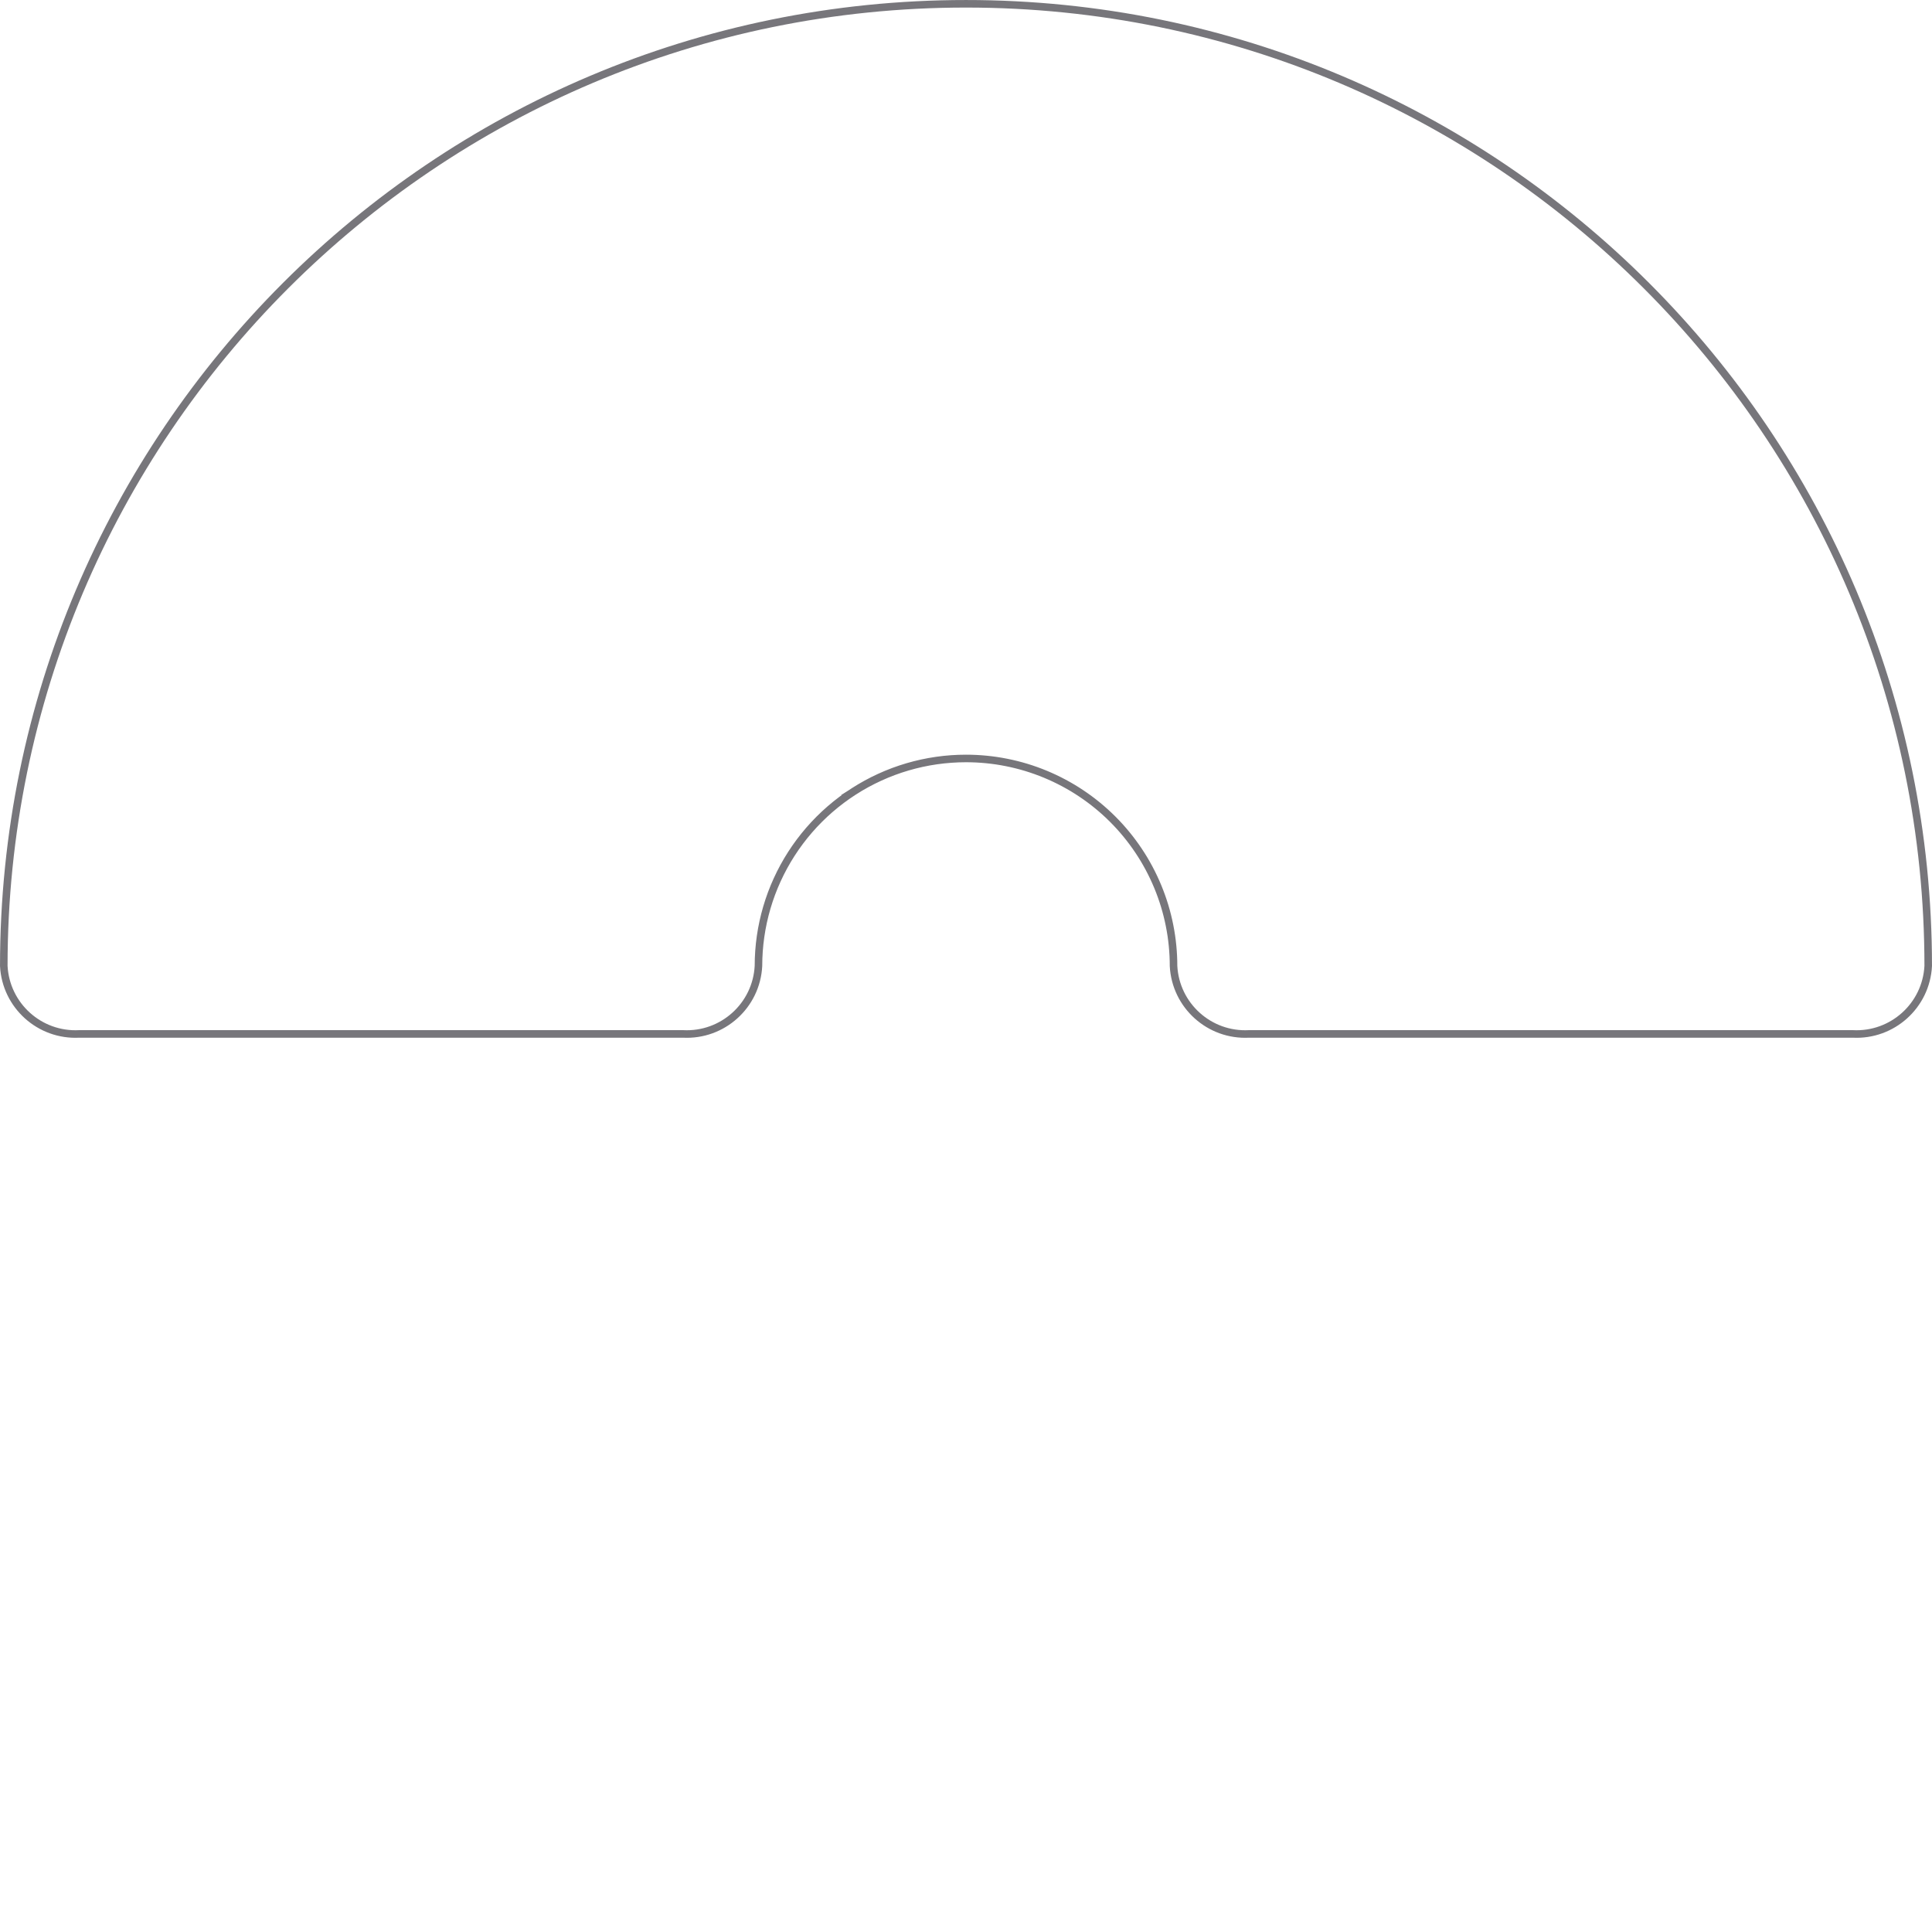
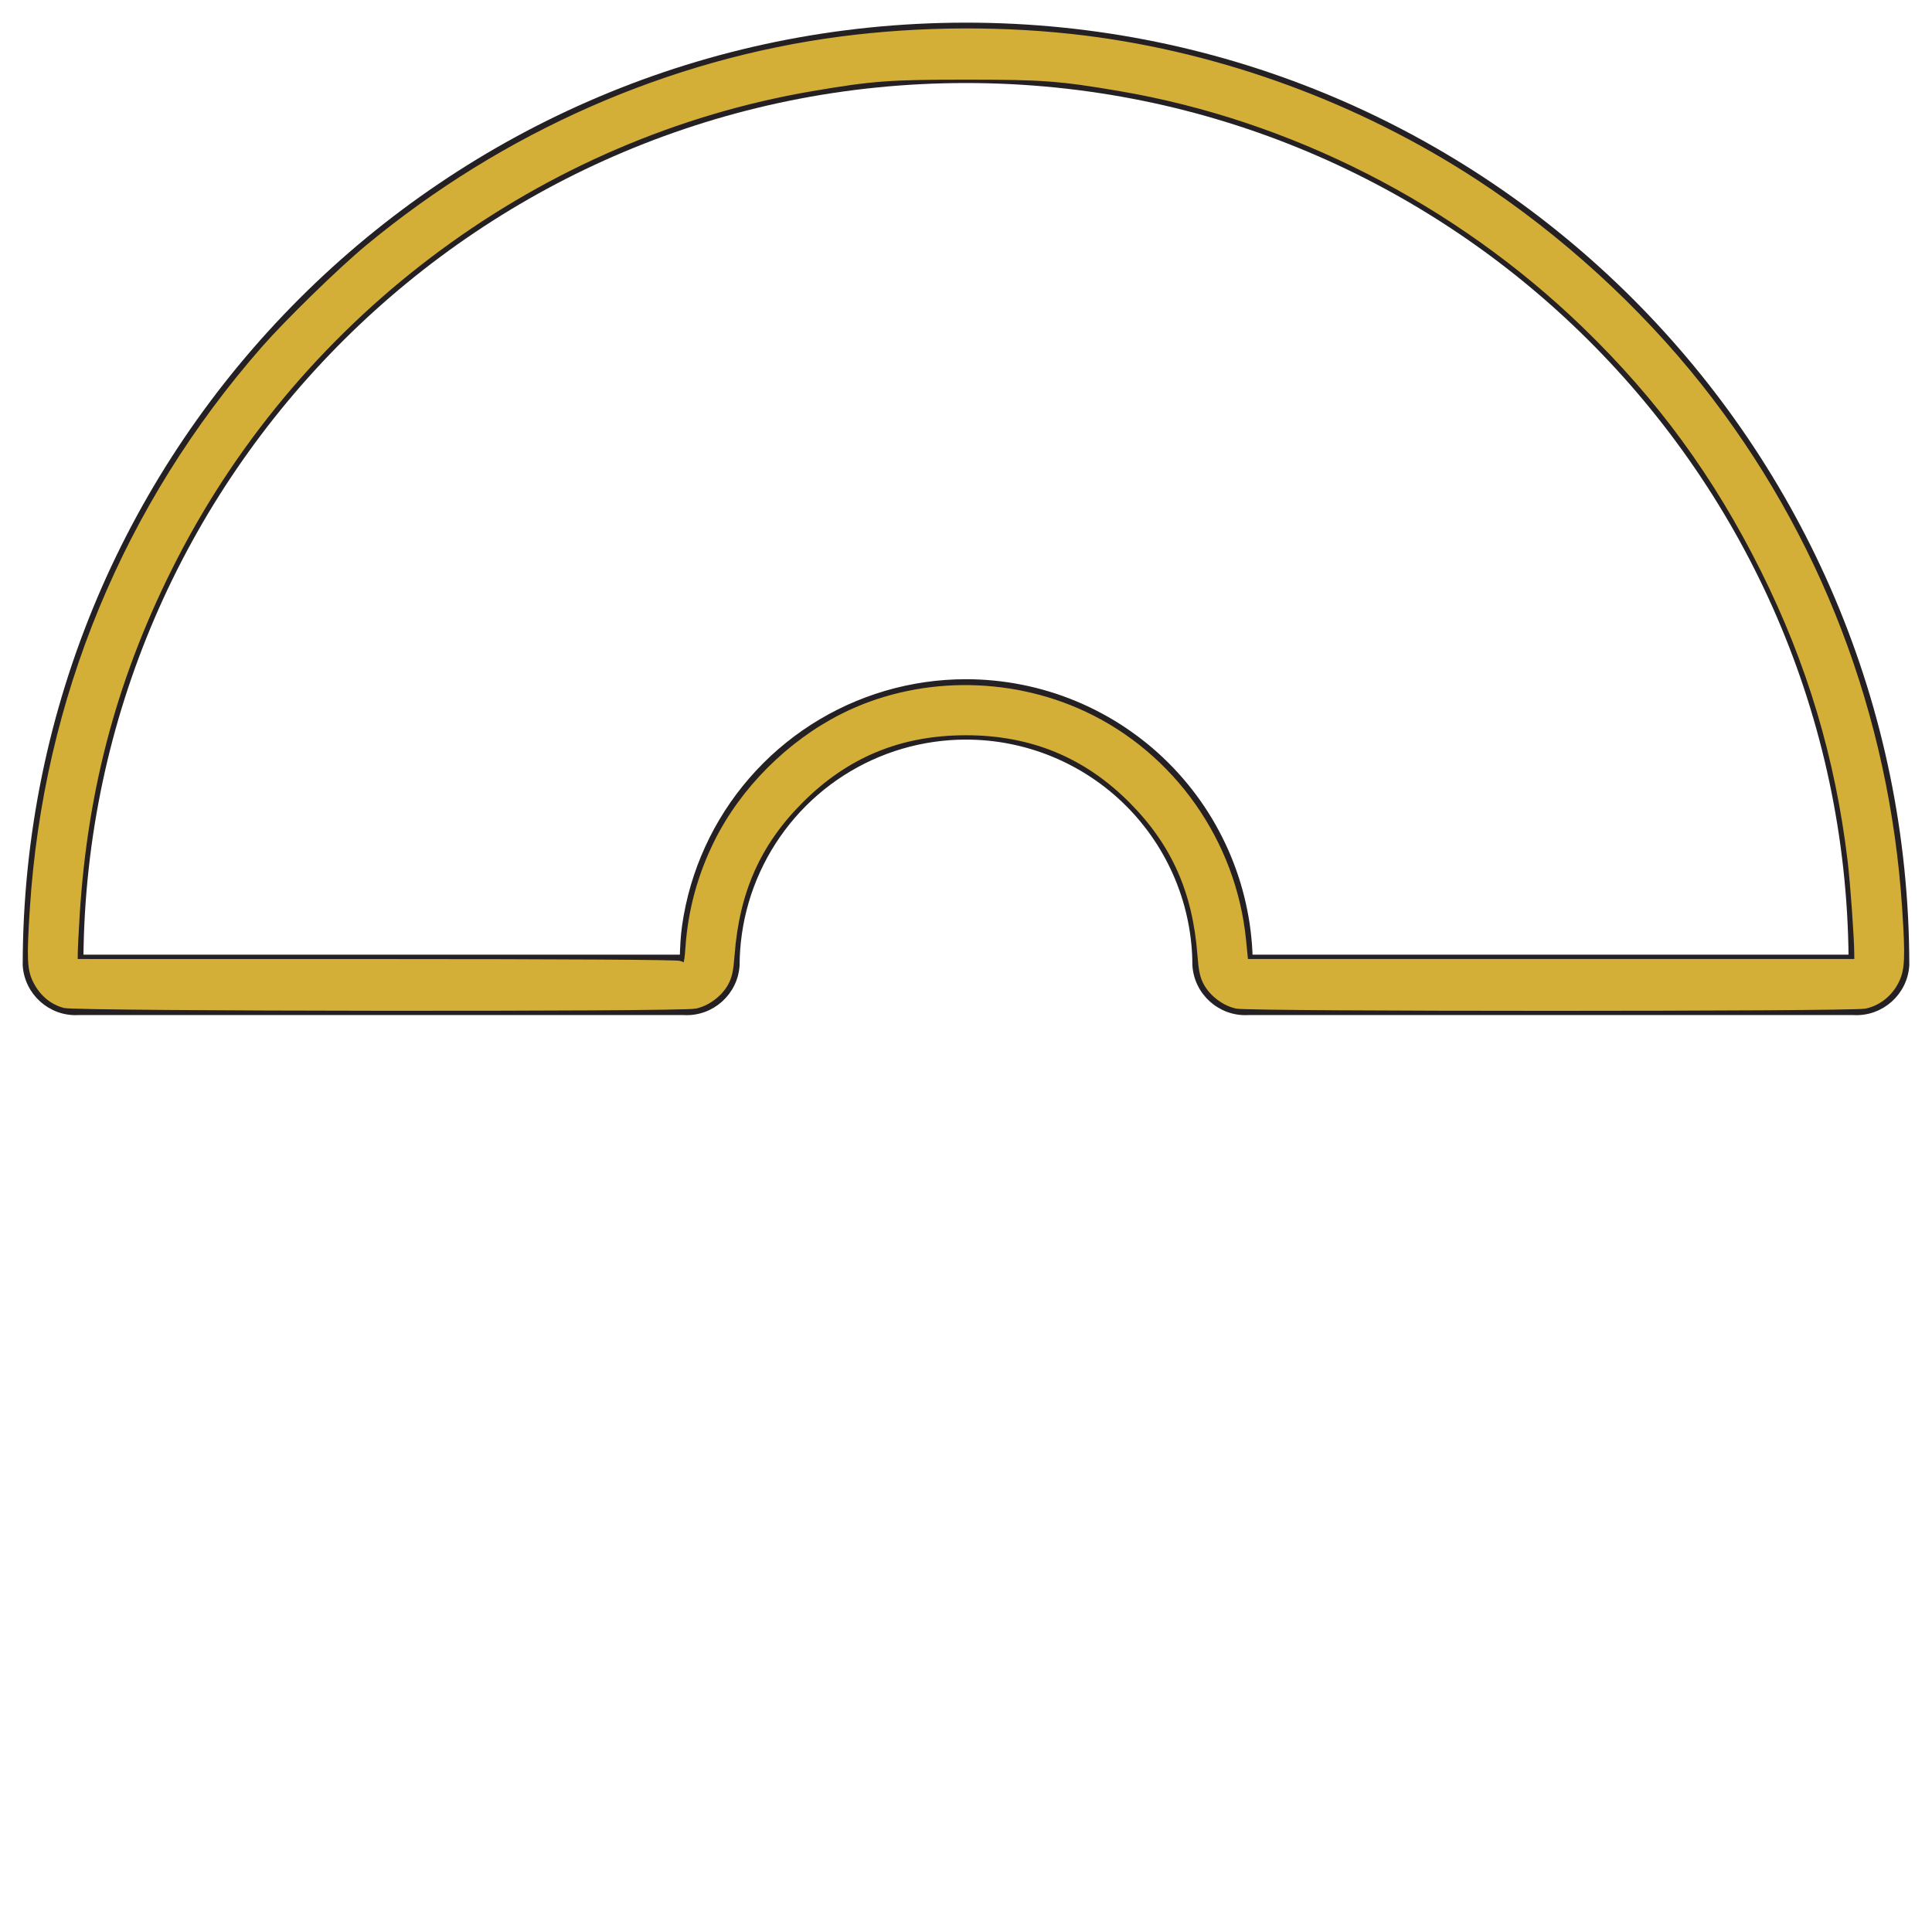
<svg xmlns="http://www.w3.org/2000/svg" width="256" height="256" viewBox="0 0 256 256" version="1.1" id="svg350">
-   <defs id="defs347" />
+   <defs id="defs347">
+     <linearGradient id="linearGradient8113">
+       <stop style="stop-color:#252024;stop-opacity:1;" offset="0" id="stop8111" />
+     </linearGradient>
+     <linearGradient id="linearGradient5788">
+       <stop style="stop-color:#252024;stop-opacity:1;" offset="0" id="stop5786" />
+     </linearGradient>
+   </defs>
  <g id="layer3" />
-   <g id="layer2" style="display:none;fill:#c061cb">
+   <g id="layer2" style="display:inline;fill:#c061cb">
    <circle style="display:none;fill:#8ff0a4;stroke:none;stroke-width:3.596" id="path1009" cx="128" cy="128" r="124" />
    <circle style="display:none;fill:#3584e4;stroke:none;stroke-width:0.78" id="path1063" cx="128" cy="128" r="42" />
    <g id="g1007" style="display:none">
      <rect style="display:inline;fill:#c061cb;stroke:none;stroke-width:1.119" id="rect793-3" width="256" height="1" x="-51.498" y="-164.559" transform="rotate(110)" />
      <rect style="display:inline;fill:#c061cb;stroke:none;stroke-width:1.119" id="rect793-3-3" width="256" height="1" x="36.059" y="-77.002" transform="rotate(70)" />
      <rect style="display:inline;fill:#c061cb;stroke:none;stroke-width:1.119" id="rect793-3-5" width="256" height="1" x="-29.41" y="-152.316" transform="rotate(102)" />
      <rect style="display:inline;fill:#c061cb;stroke:none;stroke-width:1.119" id="rect793-3-7" width="256" height="1" x="23.816" y="-99.09" transform="rotate(78)" />
      <rect style="display:inline;fill:#c061cb;stroke:none;stroke-width:1.119" id="rect793" width="256" height="1" x="-9.241" y="-137.117" transform="rotate(94)" />
      <rect style="display:inline;fill:#c061cb;stroke:none;stroke-width:1.119" id="rect793-3-6" width="256" height="1" x="8.617" y="-119.259" transform="rotate(86)" />
    </g>
    <path style="display:none;fill:none;stroke:#000000" d="m 85.12,11.65 c 28.585,-10.199 57.172,-10.201 85.76,0" id="path1119" />
    <path style="display:none;fill:none;stroke:#000000" d="m 113.166,88.707 c 9.554,-3.386 19.4,-3.827 29.667,0" id="path1391" />
-     <g id="g1919" transform="rotate(-90,128,128)" style="display:inline">
+     <g id="g1919" transform="rotate(-90,128,128)" style="display:none">
      <path style="display:inline;fill:#62a0ea;stroke:none;stroke-width:0.25" d="m 125.722,85.447 c -0.188,-0.491 -5.639,-80.377 -5.495,-80.523 0.261,-0.263 15.283,-0.263 15.544,0 C 135.882,5.034 134.71,23.181 133.167,45.25 l -2.805,40.125 -2.306,0.072 c -1.268,0.04 -2.318,0.04 -2.333,0 z" id="path1681" transform="rotate(90,128,128)" />
      <path style="display:inline;fill:#ffa348;stroke:none;stroke-width:0.25" d="m 133.846,85.791 -2.279,-0.339 0.102,-1.039 c 0.056,-0.571 1.274,-17.97 2.707,-38.664 1.433,-20.694 2.676,-38.341 2.763,-39.217 l 0.158,-1.592 1.539,0.163 c 5.521,0.584 13.718,1.867 14.05,2.199 0.111,0.111 -16.253,77.416 -16.58,78.325 -0.176,0.488 -0.247,0.492 -2.46,0.164 z" id="path1752" transform="rotate(90,128,128)" />
      <path style="display:inline;fill:#ffa348;stroke:none;stroke-width:0.25" d="M 119.523,85.061 C 118.448,80.451 103.028,7.388 103.113,7.304 c 0.464,-0.464 15.213,-2.562 15.561,-2.214 0.121,0.121 5.789,80.223 5.687,80.362 -0.032,0.043 -0.829,0.183 -1.771,0.311 -0.943,0.128 -1.956,0.29 -2.252,0.358 -0.467,0.109 -0.574,-0.031 -0.814,-1.061 z" id="path1754" transform="rotate(90,128,128)" />
      <path style="display:inline;fill:#f8e45c;stroke:none;stroke-width:0.25" d="M 113.773,87.034 C 113.196,85.591 86.5,12.136 86.5,11.991 c 0,-0.39 14.9,-4.675 15.203,-4.371 0.154,0.154 16.809,78.701 16.709,78.801 -0.051,0.051 -1.057,0.359 -2.234,0.683 l -2.141,0.589 z" id="path1825" transform="rotate(90,128,128)" />
      <path style="display:inline;fill:#f8e45c;stroke:none;stroke-width:0.25" d="m 139.75,87.049 c -1.169,-0.334 -2.154,-0.632 -2.189,-0.663 -0.083,-0.073 16.614,-78.644 16.74,-78.77 0.137,-0.137 6.322,1.448 9.699,2.486 5.264,1.617 5.538,1.725 5.429,2.138 -0.183,0.692 -27.221,74.878 -27.39,75.151 -0.111,0.179 -0.859,0.067 -2.289,-0.341 z" id="path1827" transform="rotate(90,128,128)" />
      <circle style="display:none;fill:#000000;stroke:none;stroke-width:3.366" id="path1882" cx="128" cy="128" r="128" transform="rotate(90,128,128)" />
    </g>
  </g>
  <g id="layer4" style="display:inline;fill:#5e5c64">
-     <path id="path5420" style="fill:none;stroke:#77767b;stroke-width:1;stroke-dasharray:none" d="M 128,0.502 A 127.497,127.497 0 0 0 0.502,128 9.513,9.513 0 0 0 10.502,137 H 90.5 a 9.513,9.513 0 0 0 10,-9 27.5,27.5 0 0 1 0.07,-1.963 27.5,27.5 0 0 1 0.209,-1.951 27.5,27.5 0 0 1 0.348,-1.932 27.5,27.5 0 0 1 0.486,-1.902 27.5,27.5 0 0 1 0.619,-1.863 27.5,27.5 0 0 1 0.752,-1.812 27.5,27.5 0 0 1 0.879,-1.756 27.5,27.5 0 0 1 1.002,-1.688 27.5,27.5 0 0 1 1.119,-1.611 27.5,27.5 0 0 1 1.232,-1.529 27.5,27.5 0 0 1 1.338,-1.438 27.5,27.5 0 0 1 1.438,-1.338 27.5,27.5 0 0 1 1.529,-1.232 27.5,27.5 0 0 1 1.611,-1.119 27.5,27.5 0 0 1 1.688,-1.002 27.5,27.5 0 0 1 1.756,-0.879 27.5,27.5 0 0 1 1.812,-0.752 27.5,27.5 0 0 1 1.863,-0.619 27.5,27.5 0 0 1 1.902,-0.486 27.5,27.5 0 0 1 1.932,-0.348 27.5,27.5 0 0 1 1.951,-0.209 A 27.5,27.5 0 0 1 128,100.5 a 27.5,27.5 0 0 1 1.35,0.033 27.5,27.5 0 0 1 1.346,0.1 27.5,27.5 0 0 1 1.34,0.164 27.5,27.5 0 0 1 1.33,0.232 27.5,27.5 0 0 1 1.316,0.295 27.5,27.5 0 0 1 1.301,0.359 27.5,27.5 0 0 1 1.281,0.424 27.5,27.5 0 0 1 1.26,0.486 27.5,27.5 0 0 1 1.234,0.547 27.5,27.5 0 0 1 1.205,0.607 27.5,27.5 0 0 1 1.176,0.664 27.5,27.5 0 0 1 1.139,0.723 27.5,27.5 0 0 1 1.104,0.777 27.5,27.5 0 0 1 1.064,0.83 27.5,27.5 0 0 1 1.023,0.881 27.5,27.5 0 0 1 0.977,0.932 27.5,27.5 0 0 1 0.932,0.977 27.5,27.5 0 0 1 0.881,1.023 27.5,27.5 0 0 1 0.83,1.064 27.5,27.5 0 0 1 0.777,1.104 27.5,27.5 0 0 1 0.723,1.139 27.5,27.5 0 0 1 0.664,1.176 27.5,27.5 0 0 1 0.607,1.205 27.5,27.5 0 0 1 0.547,1.234 27.5,27.5 0 0 1 0.486,1.26 27.5,27.5 0 0 1 0.424,1.281 27.5,27.5 0 0 1 0.359,1.301 27.5,27.5 0 0 1 0.295,1.316 27.5,27.5 0 0 1 0.232,1.33 27.5,27.5 0 0 1 0.164,1.34 27.5,27.5 0 0 1 0.1,1.346 A 27.5,27.5 0 0 1 155.5,128 a 9.513,9.513 0 0 0 10,9 h 79.998 a 9.513,9.513 0 0 0 10,-9 A 127.497,127.497 0 0 0 128,0.502 Z M 100.5,128 a 27.5,27.5 0 0 1 0.279,-3.914 27.5,27.5 0 0 0 -0.209,1.951 A 27.5,27.5 0 0 0 100.5,128 Z m 0.279,-3.914 a 27.5,27.5 0 0 1 0.834,-3.834 27.5,27.5 0 0 0 -0.486,1.902 27.5,27.5 0 0 0 -0.348,1.932 z m 0.834,-3.834 a 27.5,27.5 0 0 1 1.371,-3.676 27.5,27.5 0 0 0 -0.752,1.812 27.5,27.5 0 0 0 -0.619,1.863 z m 1.371,-3.676 a 27.5,27.5 0 0 1 1.881,-3.443 27.5,27.5 0 0 0 -1.002,1.688 27.5,27.5 0 0 0 -0.879,1.756 z m 1.881,-3.443 a 27.5,27.5 0 0 1 2.352,-3.141 27.5,27.5 0 0 0 -1.232,1.529 27.5,27.5 0 0 0 -1.119,1.611 z m 2.352,-3.141 a 27.5,27.5 0 0 1 2.775,-2.775 27.5,27.5 0 0 0 -1.438,1.338 27.5,27.5 0 0 0 -1.338,1.438 z m 2.775,-2.775 a 27.5,27.5 0 0 1 3.141,-2.352 27.5,27.5 0 0 0 -1.611,1.119 27.5,27.5 0 0 0 -1.529,1.232 z m 3.141,-2.352 a 27.5,27.5 0 0 1 3.443,-1.881 27.5,27.5 0 0 0 -1.756,0.879 27.5,27.5 0 0 0 -1.688,1.002 z m 3.443,-1.881 a 27.5,27.5 0 0 1 3.676,-1.371 27.5,27.5 0 0 0 -1.863,0.619 27.5,27.5 0 0 0 -1.812,0.752 z m 3.676,-1.371 a 27.5,27.5 0 0 1 3.834,-0.834 27.5,27.5 0 0 0 -1.932,0.348 27.5,27.5 0 0 0 -1.902,0.486 z m 3.834,-0.834 A 27.5,27.5 0 0 1 128,100.5 a 27.5,27.5 0 0 0 -1.963,0.07 27.5,27.5 0 0 0 -1.951,0.209 z" />
+     <path id="path13782" style="display:inline;fill:none;stroke:#252024;stroke-width:1;stroke-dasharray:none;stroke-opacity:1" d="m 128,3.502 c 68.703,-5.173e-4 124.428,55.691 124.492,124.379 -0.21,3.557 -3.273,6.311 -6.836,6.123 L 245.576,134 h -80.154 l -0.08,0.004 c -3.577,0.188 -6.657,-2.585 -6.846,-6.162 -0.002,-0.446 -0.011,-0.893 -0.033,-1.34 -0.025,-0.498 -0.061,-0.995 -0.109,-1.488 -0.049,-0.497 -0.11,-0.992 -0.184,-1.492 -0.074,-0.494 -0.159,-0.986 -0.256,-1.471 -0.097,-0.489 -0.207,-0.977 -0.328,-1.461 -0.121,-0.484 -0.253,-0.963 -0.398,-1.443 -0.145,-0.477 -0.303,-0.952 -0.471,-1.422 -0.168,-0.47 -0.348,-0.937 -0.539,-1.396 -0.191,-0.461 -0.393,-0.918 -0.607,-1.371 -0.214,-0.451 -0.437,-0.895 -0.67,-1.33 -0.235,-0.441 -0.481,-0.876 -0.74,-1.311 -0.257,-0.427 -0.525,-0.848 -0.801,-1.26 -0.277,-0.415 -0.565,-0.825 -0.861,-1.225 -0.297,-0.401 -0.605,-0.794 -0.92,-1.178 -0.316,-0.386 -0.641,-0.766 -0.98,-1.141 -0.336,-0.369 -0.68,-0.73 -1.029,-1.078 -0.353,-0.353 -0.714,-0.697 -1.088,-1.037 -0.37,-0.335 -0.748,-0.662 -1.133,-0.977 -0.386,-0.317 -0.78,-0.624 -1.18,-0.92 -0.401,-0.297 -0.808,-0.584 -1.221,-0.859 -0.414,-0.277 -0.836,-0.544 -1.27,-0.805 -0.429,-0.256 -0.863,-0.502 -1.299,-0.734 -0.44,-0.236 -0.887,-0.461 -1.34,-0.676 -0.451,-0.213 -0.907,-0.415 -1.367,-0.605 -0.461,-0.191 -0.927,-0.371 -1.396,-0.539 -0.47,-0.168 -0.944,-0.325 -1.424,-0.471 -0.478,-0.145 -0.959,-0.277 -1.443,-0.398 -0.484,-0.121 -0.971,-0.23 -1.455,-0.326 -0.49,-0.098 -0.981,-0.185 -1.48,-0.26 -0.494,-0.073 -0.989,-0.133 -1.482,-0.182 -0.496,-0.049 -0.995,-0.085 -1.494,-0.109 C 128.998,97.513 128.499,97.5 128,97.5 c -1.453,-2.44e-4 -2.904,0.104 -4.342,0.311 -1.438,0.207 -2.858,0.515 -4.252,0.924 -1.393,0.409 -2.755,0.918 -4.076,1.521 -1.321,0.604 -2.599,1.301 -3.82,2.086 -1.222,0.785 -2.385,1.656 -3.482,2.607 -1.098,0.951 -2.127,1.98 -3.078,3.078 -0.951,1.098 -1.822,2.261 -2.607,3.482 -0.785,1.222 -1.482,2.499 -2.086,3.82 -0.603,1.321 -1.112,2.683 -1.521,4.076 -0.409,1.394 -0.717,2.816 -0.924,4.254 C 97.604,125.098 97.5,126.547 97.5,128 l 0.004,-0.158 c -0.188,3.577 -3.269,6.35 -6.846,6.162 L 90.578,134 H 10.424 l -0.08,0.004 C 6.781,134.191 3.718,131.438 3.508,127.881 3.572,59.193 59.297,3.501 128,3.502 Z" />
+     <path id="path20974" style="display:inline;fill:none;fill-rule:nonzero;stroke:#252024;stroke-width:1;stroke-linecap:round;stroke-linejoin:miter;stroke-miterlimit:4;stroke-dasharray:none;stroke-opacity:1;paint-order:normal" d="m 90.539,127.46 -0.015,0.014 -0.007,0.273 c 0.01,-0.096 0.021,-0.191 0.023,-0.287 z M 128,10.502 C 192.505,10.501 244.903,62.623 245.447,127 h -79.971 c -0.008,-0.281 -0.008,-0.562 -0.021,-0.844 -0.03,-0.613 -0.076,-1.224 -0.137,-1.834 -0.059,-0.607 -0.134,-1.213 -0.223,-1.814 v -0.012 l -0.002,-0.01 c -0.09,-0.601 -0.195,-1.199 -0.314,-1.797 l -0.004,-0.018 c -0.118,-0.596 -0.251,-1.189 -0.398,-1.779 -0.149,-0.595 -0.312,-1.186 -0.492,-1.781 -0.178,-0.587 -0.372,-1.17 -0.578,-1.746 -0.207,-0.578 -0.427,-1.15 -0.66,-1.713 -0.235,-0.567 -0.484,-1.13 -0.75,-1.691 -0.263,-0.554 -0.539,-1.102 -0.828,-1.643 -0.286,-0.536 -0.585,-1.066 -0.896,-1.588 l -0.006,-0.01 -0.006,-0.01 c -0.316,-0.526 -0.644,-1.043 -0.98,-1.545 -0.341,-0.51 -0.694,-1.011 -1.057,-1.5 -0.365,-0.493 -0.745,-0.979 -1.129,-1.447 -0.389,-0.475 -0.79,-0.939 -1.201,-1.395 l -0.006,-0.008 -0.008,-0.008 c -0.408,-0.449 -0.826,-0.889 -1.256,-1.318 l -0.008,-0.006 c -0.431,-0.432 -0.872,-0.853 -1.324,-1.264 l -0.008,-0.008 -0.008,-0.006 c -0.455,-0.412 -0.919,-0.813 -1.389,-1.197 -0.474,-0.389 -0.96,-0.766 -1.449,-1.129 -0.493,-0.366 -0.993,-0.719 -1.496,-1.055 -0.509,-0.341 -1.027,-0.671 -1.553,-0.986 l -0.01,-0.006 -0.01,-0.006 c -0.522,-0.312 -1.052,-0.61 -1.588,-0.896 -0.541,-0.289 -1.089,-0.566 -1.65,-0.832 -0.555,-0.262 -1.115,-0.511 -1.678,-0.744 -0.567,-0.235 -1.14,-0.456 -1.717,-0.662 -0.578,-0.207 -1.161,-0.399 -1.756,-0.58 -0.587,-0.178 -1.177,-0.341 -1.773,-0.49 -0.589,-0.147 -1.183,-0.28 -1.779,-0.398 -0.602,-0.121 -1.208,-0.228 -1.814,-0.318 h -0.01 l -0.01,-0.002 c -0.604,-0.089 -1.209,-0.163 -1.816,-0.223 -0.61,-0.06 -1.223,-0.106 -1.838,-0.137 -0.613,-0.03 -1.225,-0.045 -1.838,-0.045 -1.786,-3e-4 -3.571,0.127 -5.34,0.381 -1.768,0.254 -3.515,0.633 -5.229,1.137 -1.713,0.503 -3.388,1.129 -5.014,1.871 -1.624,0.742 -3.193,1.599 -4.695,2.564 -1.502,0.966 -2.933,2.036 -4.281,3.205 -1.35,1.17 -2.614,2.436 -3.783,3.785 -1.169,1.349 -2.242,2.779 -3.207,4.281 -0.966,1.502 -1.822,3.072 -2.564,4.697 -0.742,1.624 -1.368,3.3 -1.871,5.014 -0.503,1.713 -0.882,3.46 -1.137,5.229 -0.206,1.436 -0.27,2.886 -0.309,4.336 H 10.553 C 11.097,62.623 63.495,10.501 128,10.502 Z" />
+     <path style="display:inline;opacity:1;fill:#d4af37;fill-opacity:1;fill-rule:nonzero;stroke:#d4af37;stroke-width:0.85;stroke-linecap:round;stroke-linejoin:miter;stroke-miterlimit:4;stroke-dasharray:none;stroke-opacity:1;paint-order:normal" d="M 8.553,133.144 C 6.935,132.709 5.639,131.622 4.812,130.005 4.013,128.44 3.951,127.073 4.381,120.371 6.155,92.727 16.765,67.056 35.016,46.25 38.197,42.624 45.147,35.849 48.75,32.862 66.859,17.849 88.741,8.219 111.484,5.254 122.032,3.878 133.354,3.837 143.75,5.136 c 18.126,2.265 36.205,8.918 51.701,19.027 11.083,7.23 21.539,16.761 29.719,27.09 15.63,19.738 24.759,43.595 26.45,69.122 0.432,6.529 0.363,8.074 -0.431,9.641 -0.843,1.662 -2.334,2.84 -4.064,3.211 -1.792,0.384 -81.454,0.384 -83.247,0 -1.589,-0.341 -3.187,-1.533 -3.982,-2.97 -0.475,-0.858 -0.649,-1.665 -0.807,-3.738 -0.643,-8.418 -3.463,-14.767 -9.075,-20.428 C 143.974,99.999 136.711,97 128,97 c -8.749,0 -15.904,2.958 -22.012,9.099 -5.604,5.634 -8.432,11.998 -9.075,20.42 -0.158,2.073 -0.333,2.88 -0.807,3.738 -0.795,1.437 -2.393,2.629 -3.982,2.97 -1.989,0.427 -81.971,0.348 -83.57,-0.083 z m 82.695,-7.582 c 0.341,-4.894 1.588,-9.487 3.779,-13.912 3.45,-6.969 9.614,-13.139 16.672,-16.688 9.748,-4.901 21.81,-5.017 31.908,-0.305 11.682,5.451 19.779,16.937 21.075,29.899 l 0.294,2.944 h 40.575 40.575 l -0.001,-1.062 C 246.121,124.328 245.604,117.057 245.238,114 243.607,100.363 239.847,87.799 233.718,75.5 227.447,62.917 219.932,52.641 209.967,43.019 193.024,26.66 171.16,15.523 148.375,11.646 140.464,10.3 138.145,10.128 128,10.128 c -10.145,0 -12.464,0.173 -20.375,1.519 C 71.633,17.77 39.897,41.138 23.077,73.901 15.322,89.008 11.194,104.107 10.133,121.25 c -0.14,2.269 -0.256,4.603 -0.257,5.188 L 9.875,127.5 l 39.938,0.004 c 25.352,0.002 40.074,0.092 40.312,0.246 0.818,0.528 0.952,0.266 1.123,-2.188 z" id="path21045" />
  </g>
  <g id="layer5" style="display:none" />
  <g id="layer1" style="display:none">
-     <rect style="display:inline;fill:#e01b24;stroke:none;stroke-width:1.681" id="rect662" width="4" height="120" x="126" y="8" />
-     <g id="g687" style="display:inline">
-       <circle style="fill:#e01b24;stroke:none;stroke-width:1.909" id="path554" cx="128" cy="128" r="21" />
-       <circle style="fill:#a51d2d;stroke:none;stroke-width:2" id="path608" cx="128" cy="128" r="18" />
+     <g id="g687" style="display:inline;fill:#252024;fill-opacity:1;stroke:#252024;stroke-opacity:1">
+       <circle style="display:inline;fill:#d4af37;fill-opacity:1;stroke:#252024;stroke-width:1;stroke-dasharray:none;stroke-opacity:1" id="path554" cx="128" cy="128" r="21" />
+       <circle style="display:inline;opacity:1;fill:#d4af37;fill-opacity:1;stroke:#252024;stroke-width:1;stroke-dasharray:none;stroke-opacity:1" id="path608" cx="128" cy="128" r="18" />
    </g>
+     <path id="path20542" style="display:inline;fill:none;fill-opacity:1;stroke:#252024;stroke-width:1;stroke-linecap:round;stroke-linejoin:round;stroke-dasharray:none;stroke-opacity:1" d="M 120.113,108.537 A 21,21 0 0 1 128,107 a 21,21 0 0 1 7.894,1.54 m -4.995,-98.003 c -0.966,2.655 -1.933,5.31 -2.899,7.965 m -2.899,-7.965 c 0.966,2.655 1.933,5.31 2.899,7.965 m 5.005,72.332 c -3.317,-0.447 -6.693,-0.448 -10.01,-0.001 M 149.657,12.498 133.005,90.834 M 106.343,12.498 c 5.551,26.111 11.101,52.223 16.652,78.334 M 106.339,12.499 c 6.188,-1.156 12.469,-1.81 18.763,-1.962 m 5.797,0 c 6.293,0.152 12.575,0.806 18.763,1.962 M 135.901,91.341 V 108.543 M 154.411,4.264 C 148.241,33.288 142.071,62.313 135.901,91.338 M 101.589,4.264 c 6.169,29.025 12.339,58.049 18.508,87.074 M 101.589,4.264 c 17.35,-3.684 35.472,-3.684 52.822,-1.1e-6 M 120.097,91.338 v 17.205 h 0.045 m 15.729,0 h 0.031" />
+     <path style="display:inline;opacity:1;fill:#d4af37;fill-opacity:1;fill-rule:nonzero;stroke:#d4af37;stroke-width:1;stroke-linecap:round;stroke-linejoin:round;stroke-dasharray:none;stroke-opacity:1;paint-order:normal" d="M 120.65,99.38 V 91.065 L 111.564,48.317 c -4.997,-23.512 -9.114,-42.944 -9.148,-43.184 -0.061,-0.429 -0.019,-0.444 2.59,-0.928 6.846,-1.27 13.171,-1.891 20.683,-2.03 9.044,-0.168 17.459,0.523 25.809,2.12 2.054,0.393 2.12,0.419 2.073,0.84 -0.027,0.239 -4.143,19.7 -9.148,43.248 l -9.1,42.814 v 8.249 c 0,7.785 -0.017,8.243 -0.309,8.127 -1.542,-0.61 -4.85,-1.153 -7.027,-1.153 -2.177,0 -5.485,0.543 -7.027,1.153 -0.292,0.116 -0.309,-0.345 -0.309,-8.192 z m 5.834,-8.265 c 0.924,-0.064 2.823,-0.021 4.221,0.094 1.439,0.119 2.609,0.143 2.696,0.056 0.179,-0.179 16.771,-78.103 16.771,-78.763 0,-0.244 -0.115,-0.487 -0.256,-0.541 -0.388,-0.149 -5.726,-0.961 -8.229,-1.252 -4.001,-0.465 -10.759,-0.872 -11.084,-0.668 -0.116,0.073 -0.732,1.555 -1.367,3.293 -0.635,1.738 -1.184,3.188 -1.218,3.223 -0.035,0.035 -0.573,-1.341 -1.196,-3.056 -0.623,-1.715 -1.213,-3.227 -1.31,-3.359 -0.388,-0.527 -11.224,0.374 -17.413,1.448 -2.312,0.402 -2.298,0.396 -2.298,0.831 0,0.451 16.6,78.626 16.746,78.862 0.053,0.086 0.583,0.109 1.177,0.052 0.594,-0.057 1.837,-0.156 2.76,-0.219 z" id="path20607" />
  </g>
</svg>
